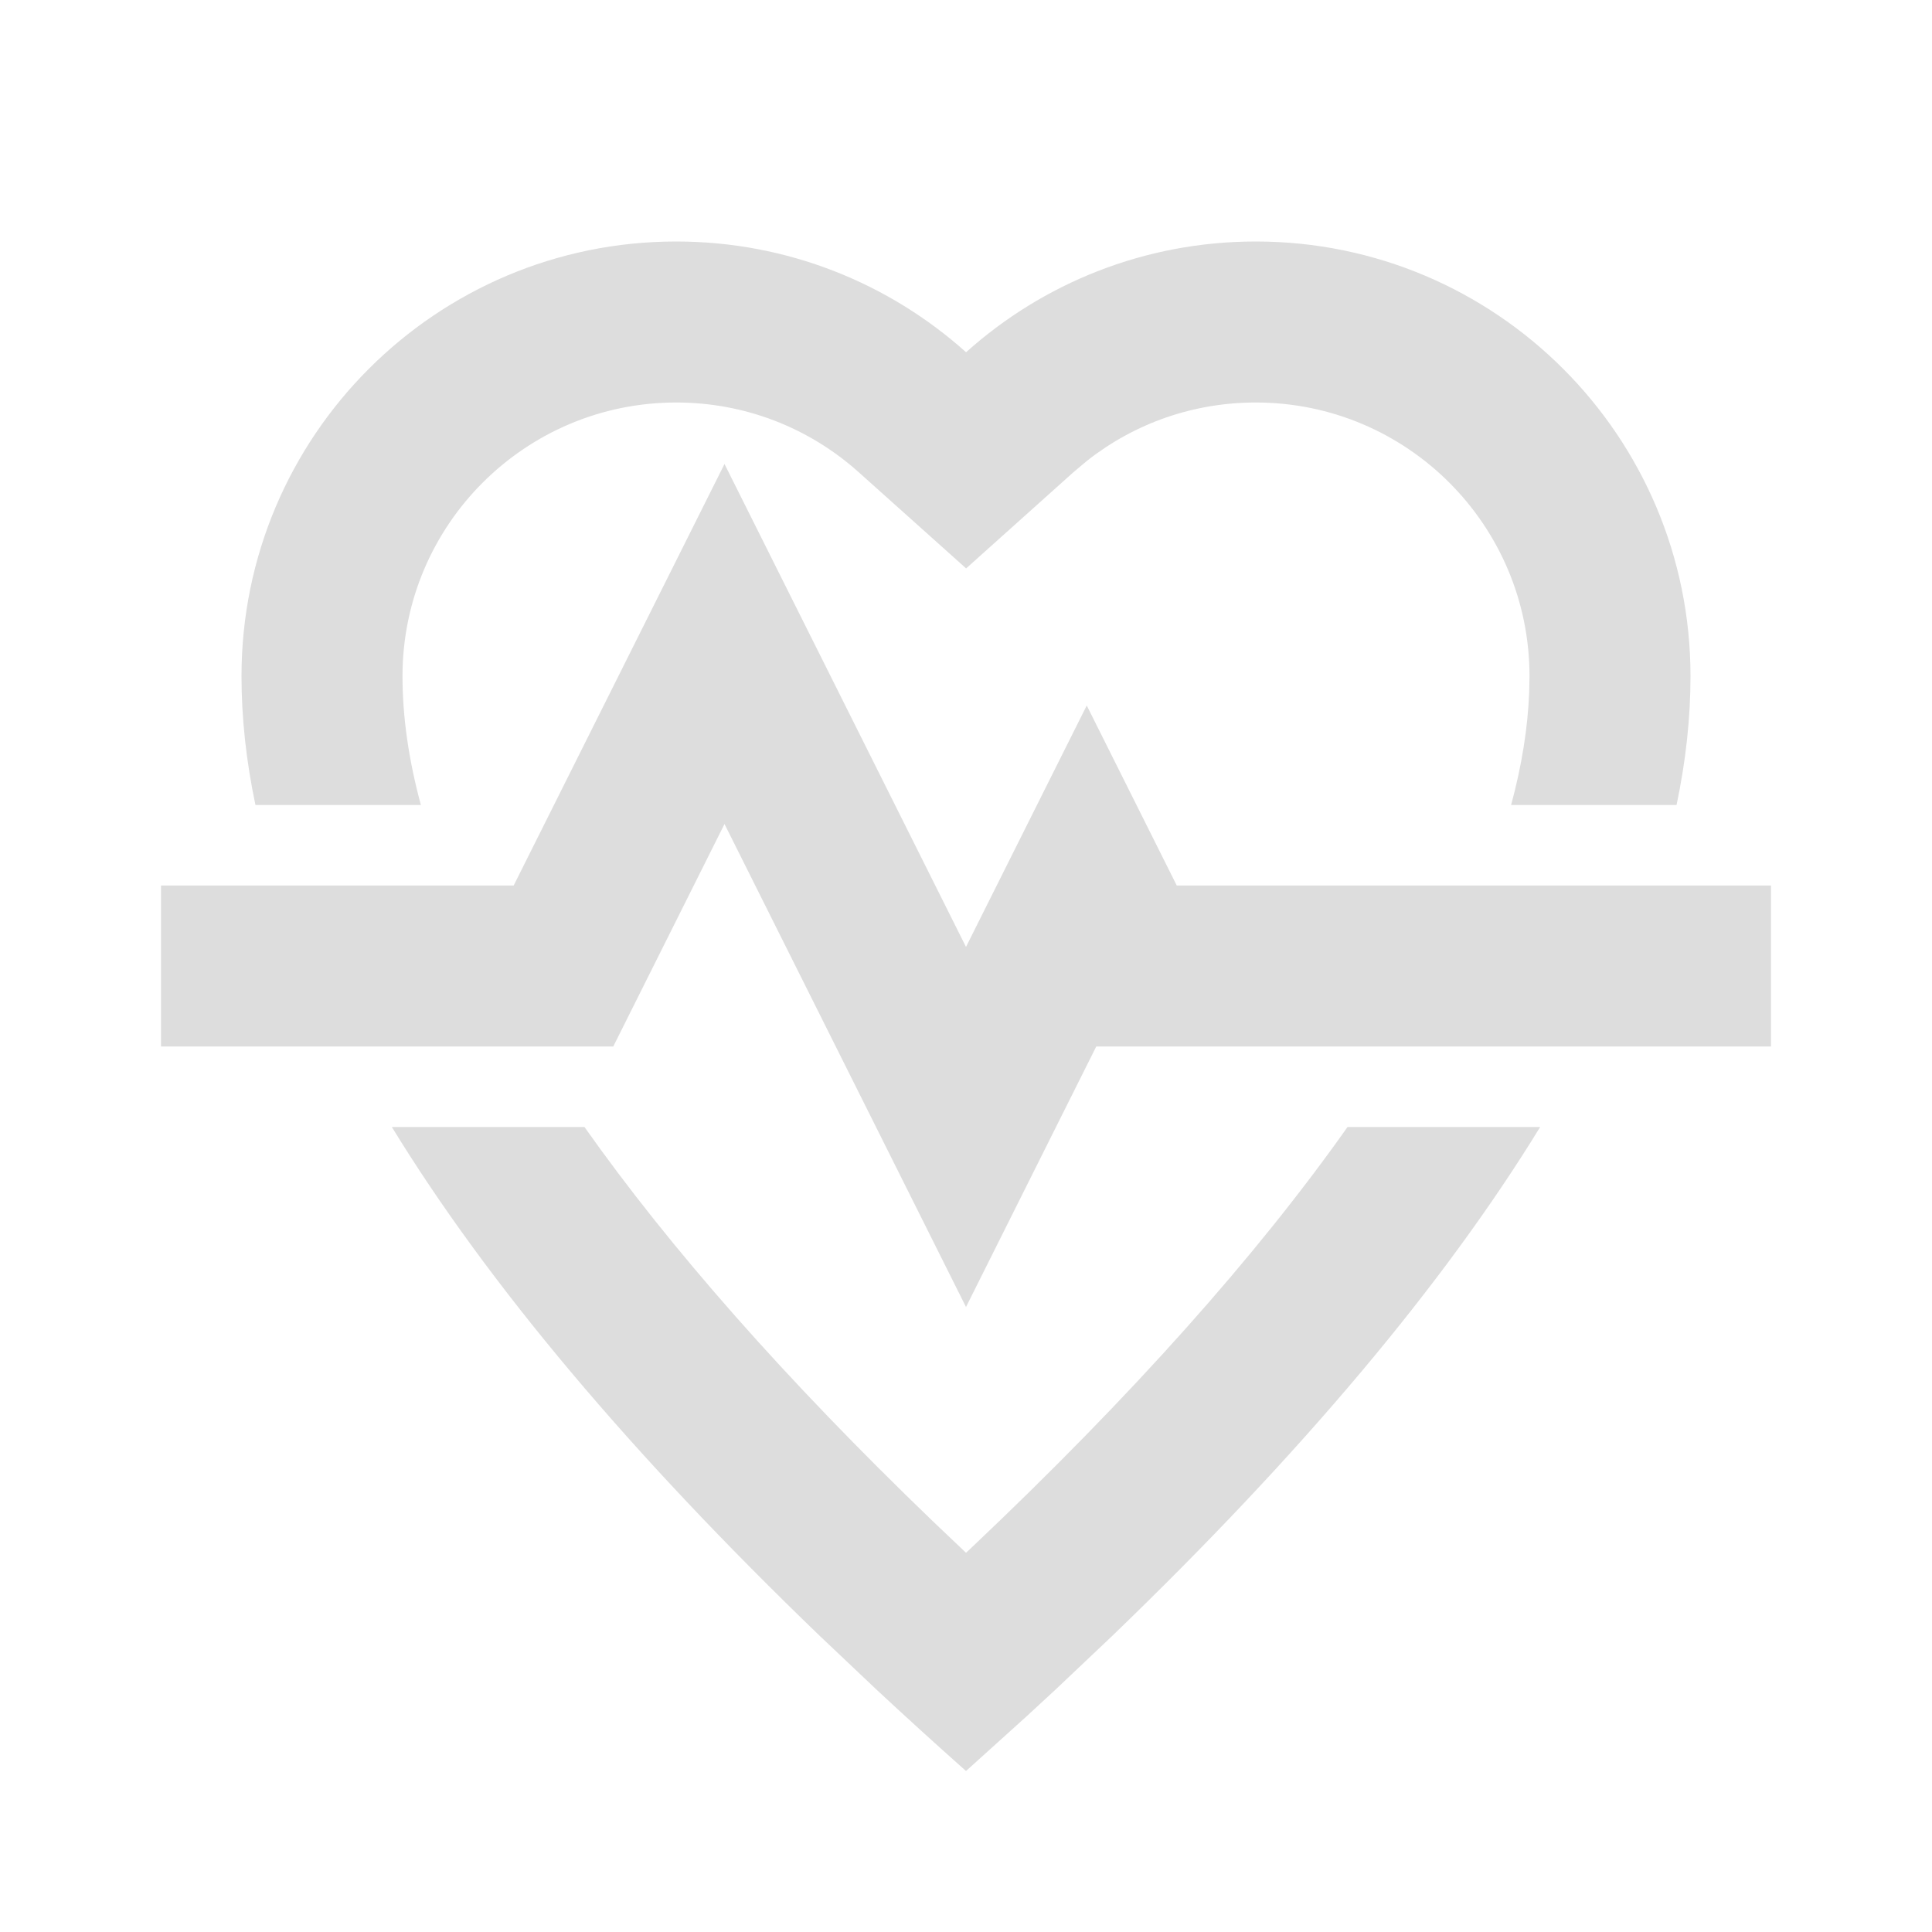
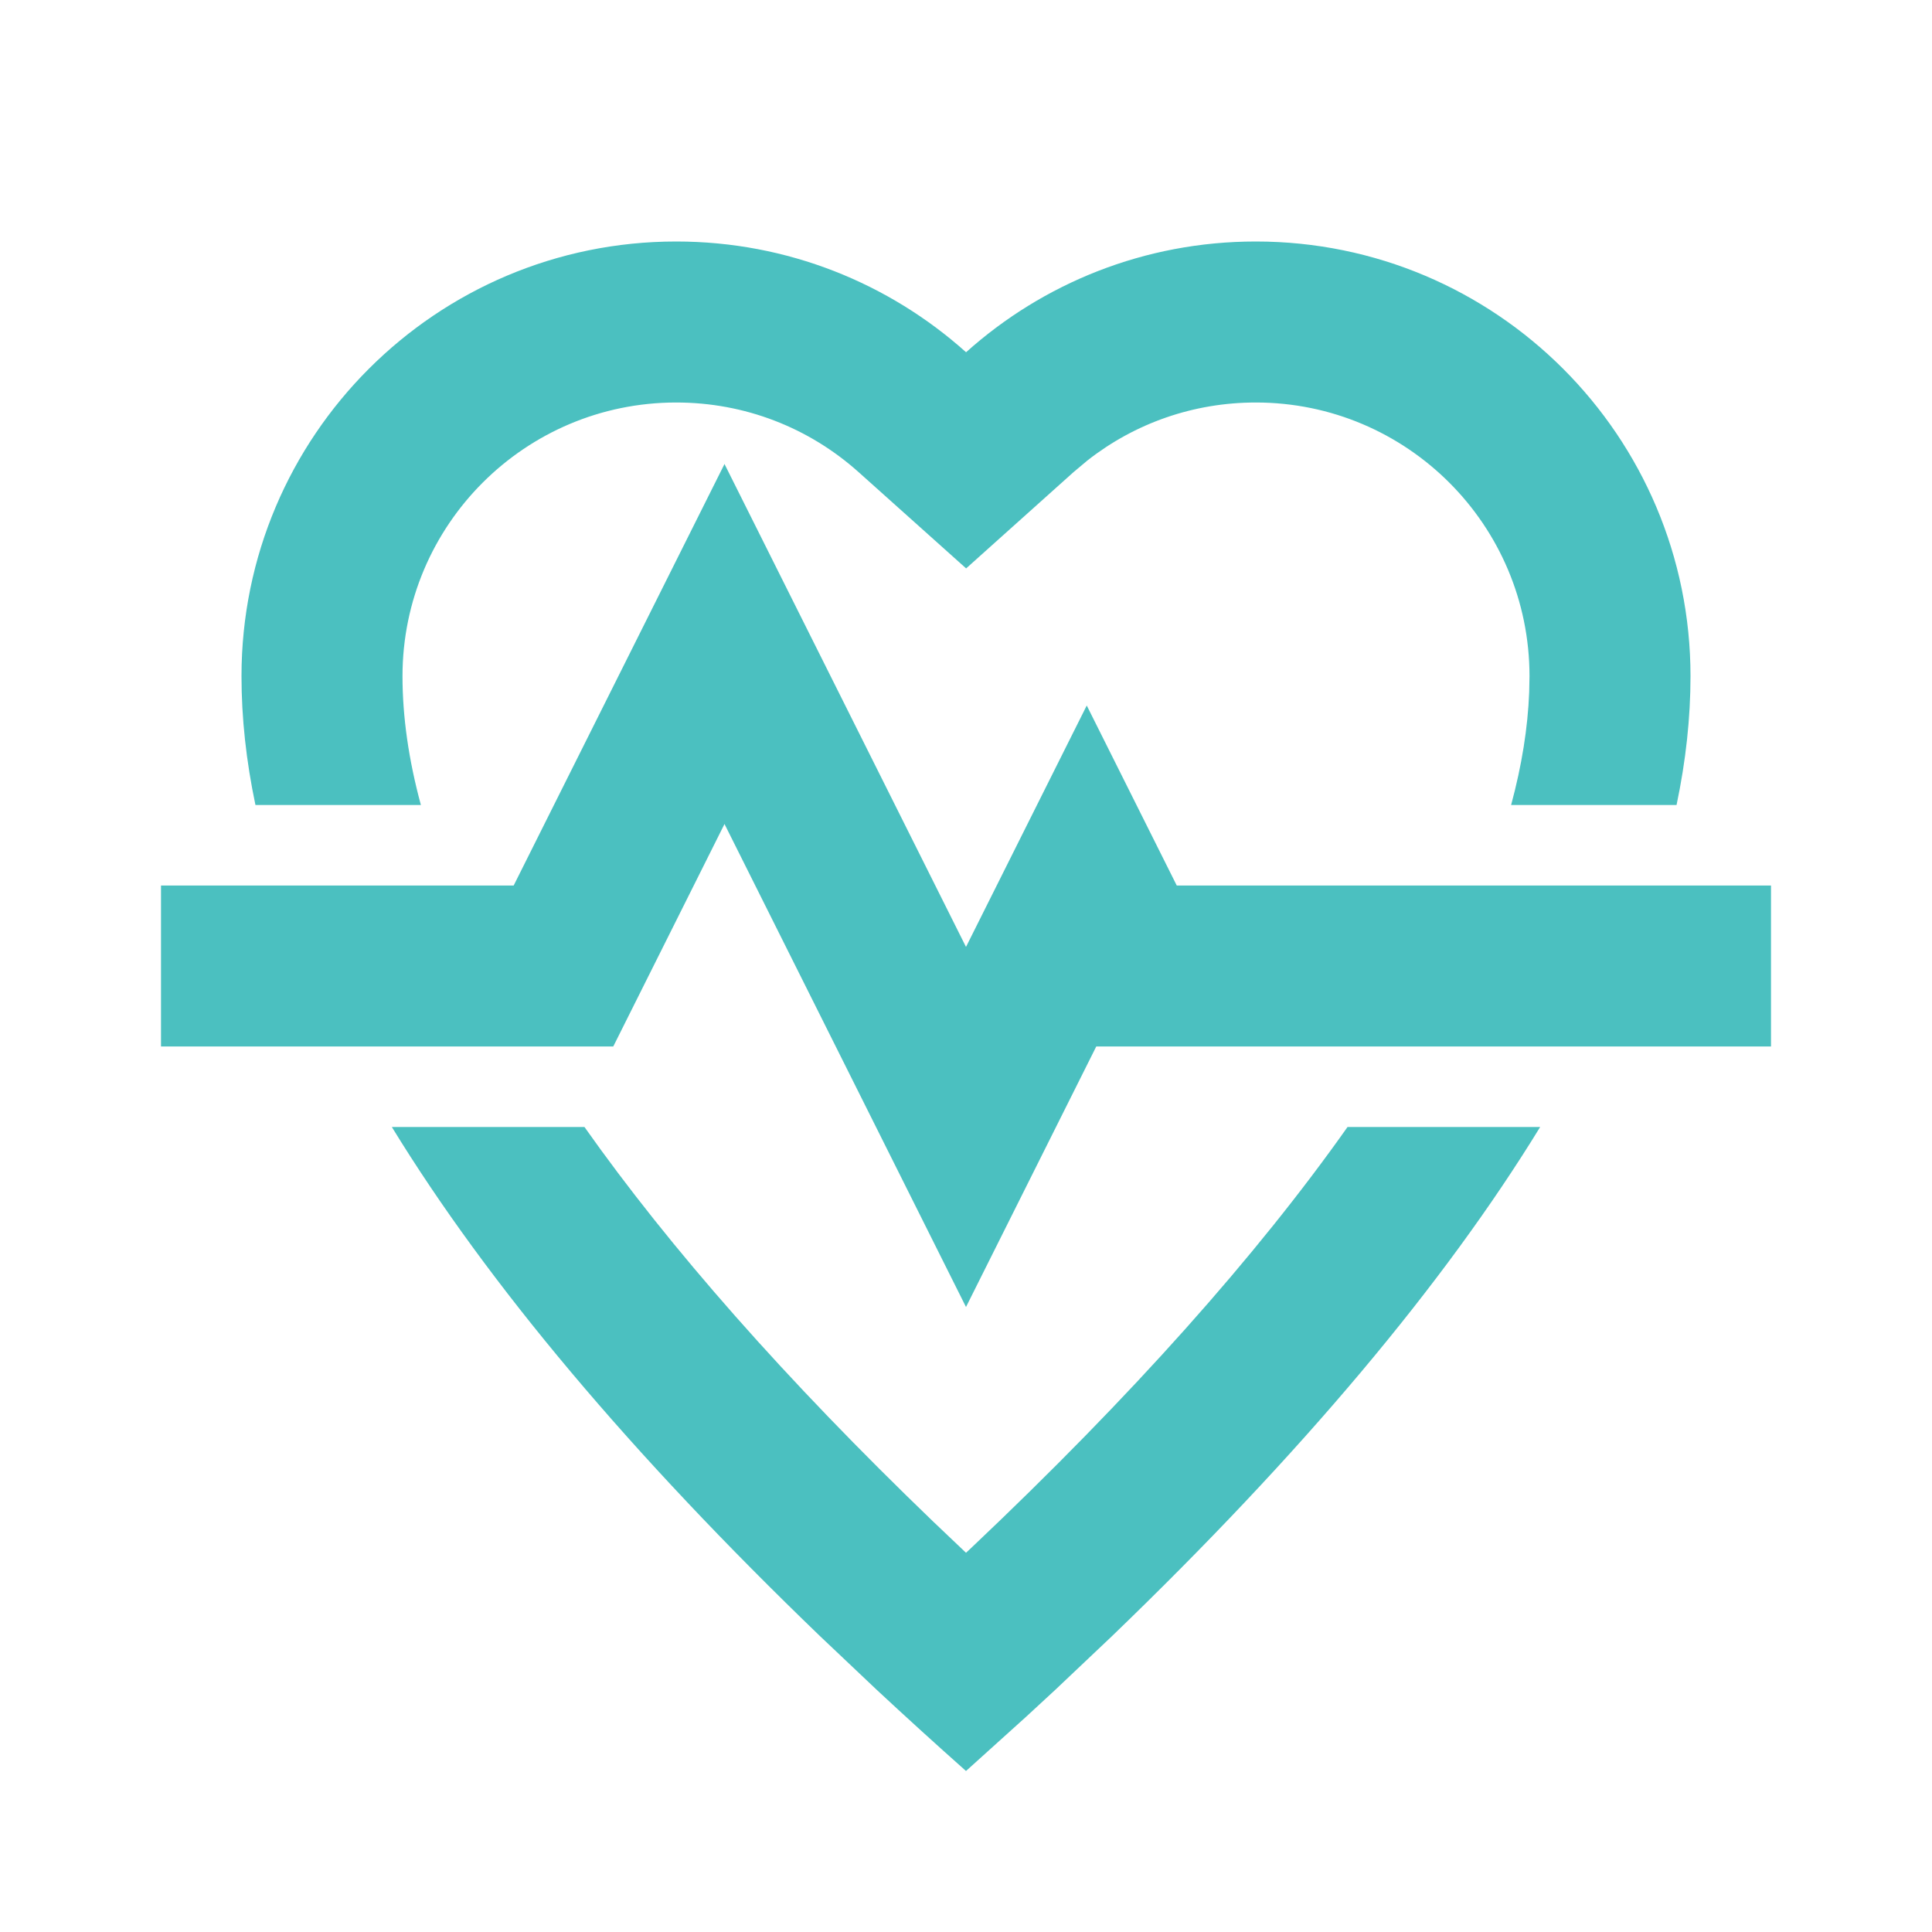
- <svg xmlns="http://www.w3.org/2000/svg" width="800px" height="800px" viewBox="0 0 512 512" version="1.1" fill="#dddddd" stroke="#dddddd">
+ <svg xmlns="http://www.w3.org/2000/svg" width="800px" height="800px" viewBox="0 0 512 512" version="1.1" fill="#4bc0c0" stroke="#4bc0c0">
  <g id="SVGRepo_bgCarrier" stroke-width="0" />
  <g id="SVGRepo_tracerCarrier" stroke-linecap="round" stroke-linejoin="round" />
  <g id="SVGRepo_iconCarrier">
    <g id="Page-1" stroke="none" stroke-width="1" fill="none" fill-rule="evenodd">
-       <g id="add" fill="#dddddd" transform="translate(42.66667, 64)">
+       <g id="add" fill="#4bc0c0" transform="translate(42.66667, 64)">
        <path d="M365.492,234.666 C339.948,276.369 302.121,321.347 252.011,369.601 L237.062,383.755 C234.512,386.129 231.934,388.511 229.326,390.901 L213.333,405.333 C205.163,398.071 197.254,390.878 189.605,383.755 L174.655,369.601 C124.546,321.347 86.719,276.369 61.175,234.666 L112.222,234.666 C134.858,266.728 165.549,301.61 204.482,339.085 L213.333,347.499 L214.817,346.116 C257.265,305.964 290.4,268.724 314.444,234.666 L365.492,234.666 Z M149.333,58.964 L213.333,186.944 L245.333,122.964 L269.184,170.667 L426.667,170.667 L426.667,213.333 L247.851,213.333 L213.333,282.369 L149.333,154.368 L119.851,213.333 L3.55271368e-14,213.333 L3.55271368e-14,170.667 L93.461,170.667 L149.333,58.964 Z M290.133,0 C353.757,0 405.333,51.578 405.333,115.2 C405.333,126.249 404.102,137.626 401.638,149.332 L357.794,149.332 C360.625,138.88 362.218,128.905 362.584,119.422 L362.667,115.2 C362.667,75.141 330.192,42.667 290.133,42.667 C273.652,42.667 258.125,48.138 245.521,58.022 L241.83,61.119 L213.367,86.634 L184.889,61.135 C171.661,49.292 154.669,42.667 136.533,42.667 C96.474,42.667 64,75.141 64,115.2 C64,125.932 65.618,137.317 68.873,149.333 L25.028,149.332 C22.565,137.626 21.333,126.249 21.333,115.2 C21.333,51.577 72.91,0 136.533,0 C166.046,0 192.967,11.098 213.35,29.348 C233.717,11.091 260.63,0 290.133,0 Z" id="Combined-Shape"> </path>
      </g>
    </g>
  </g>
</svg>
